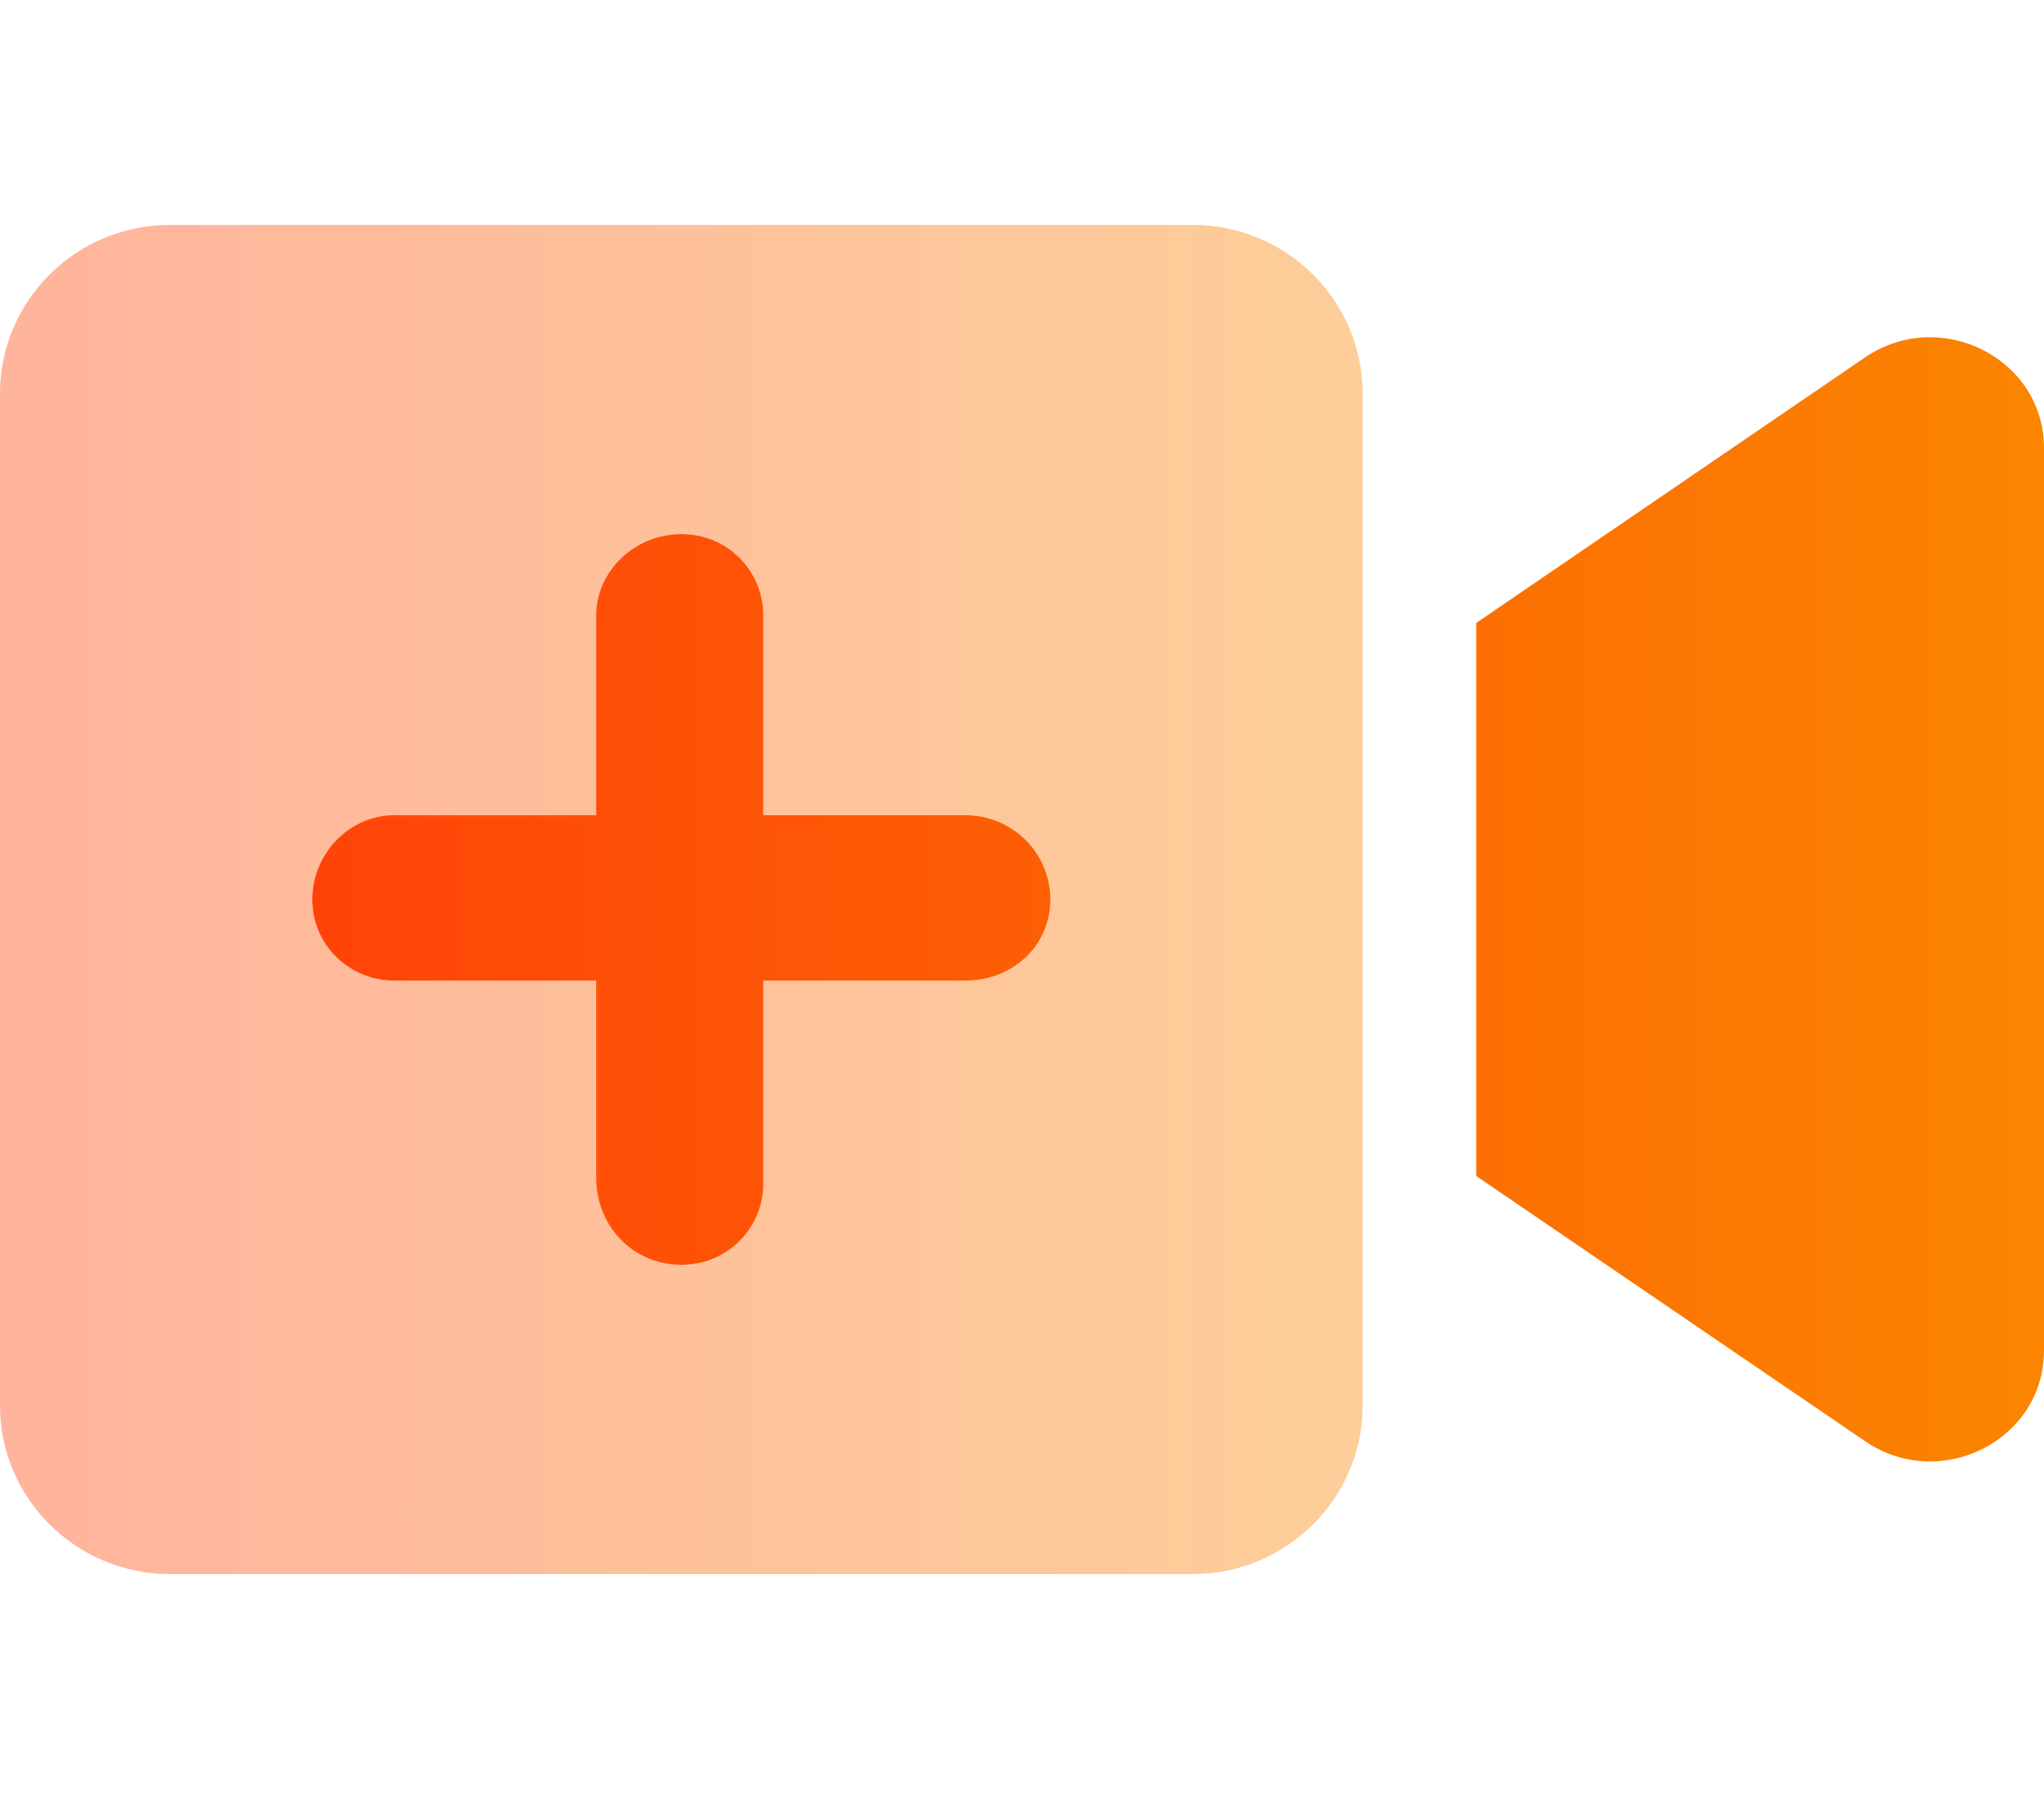
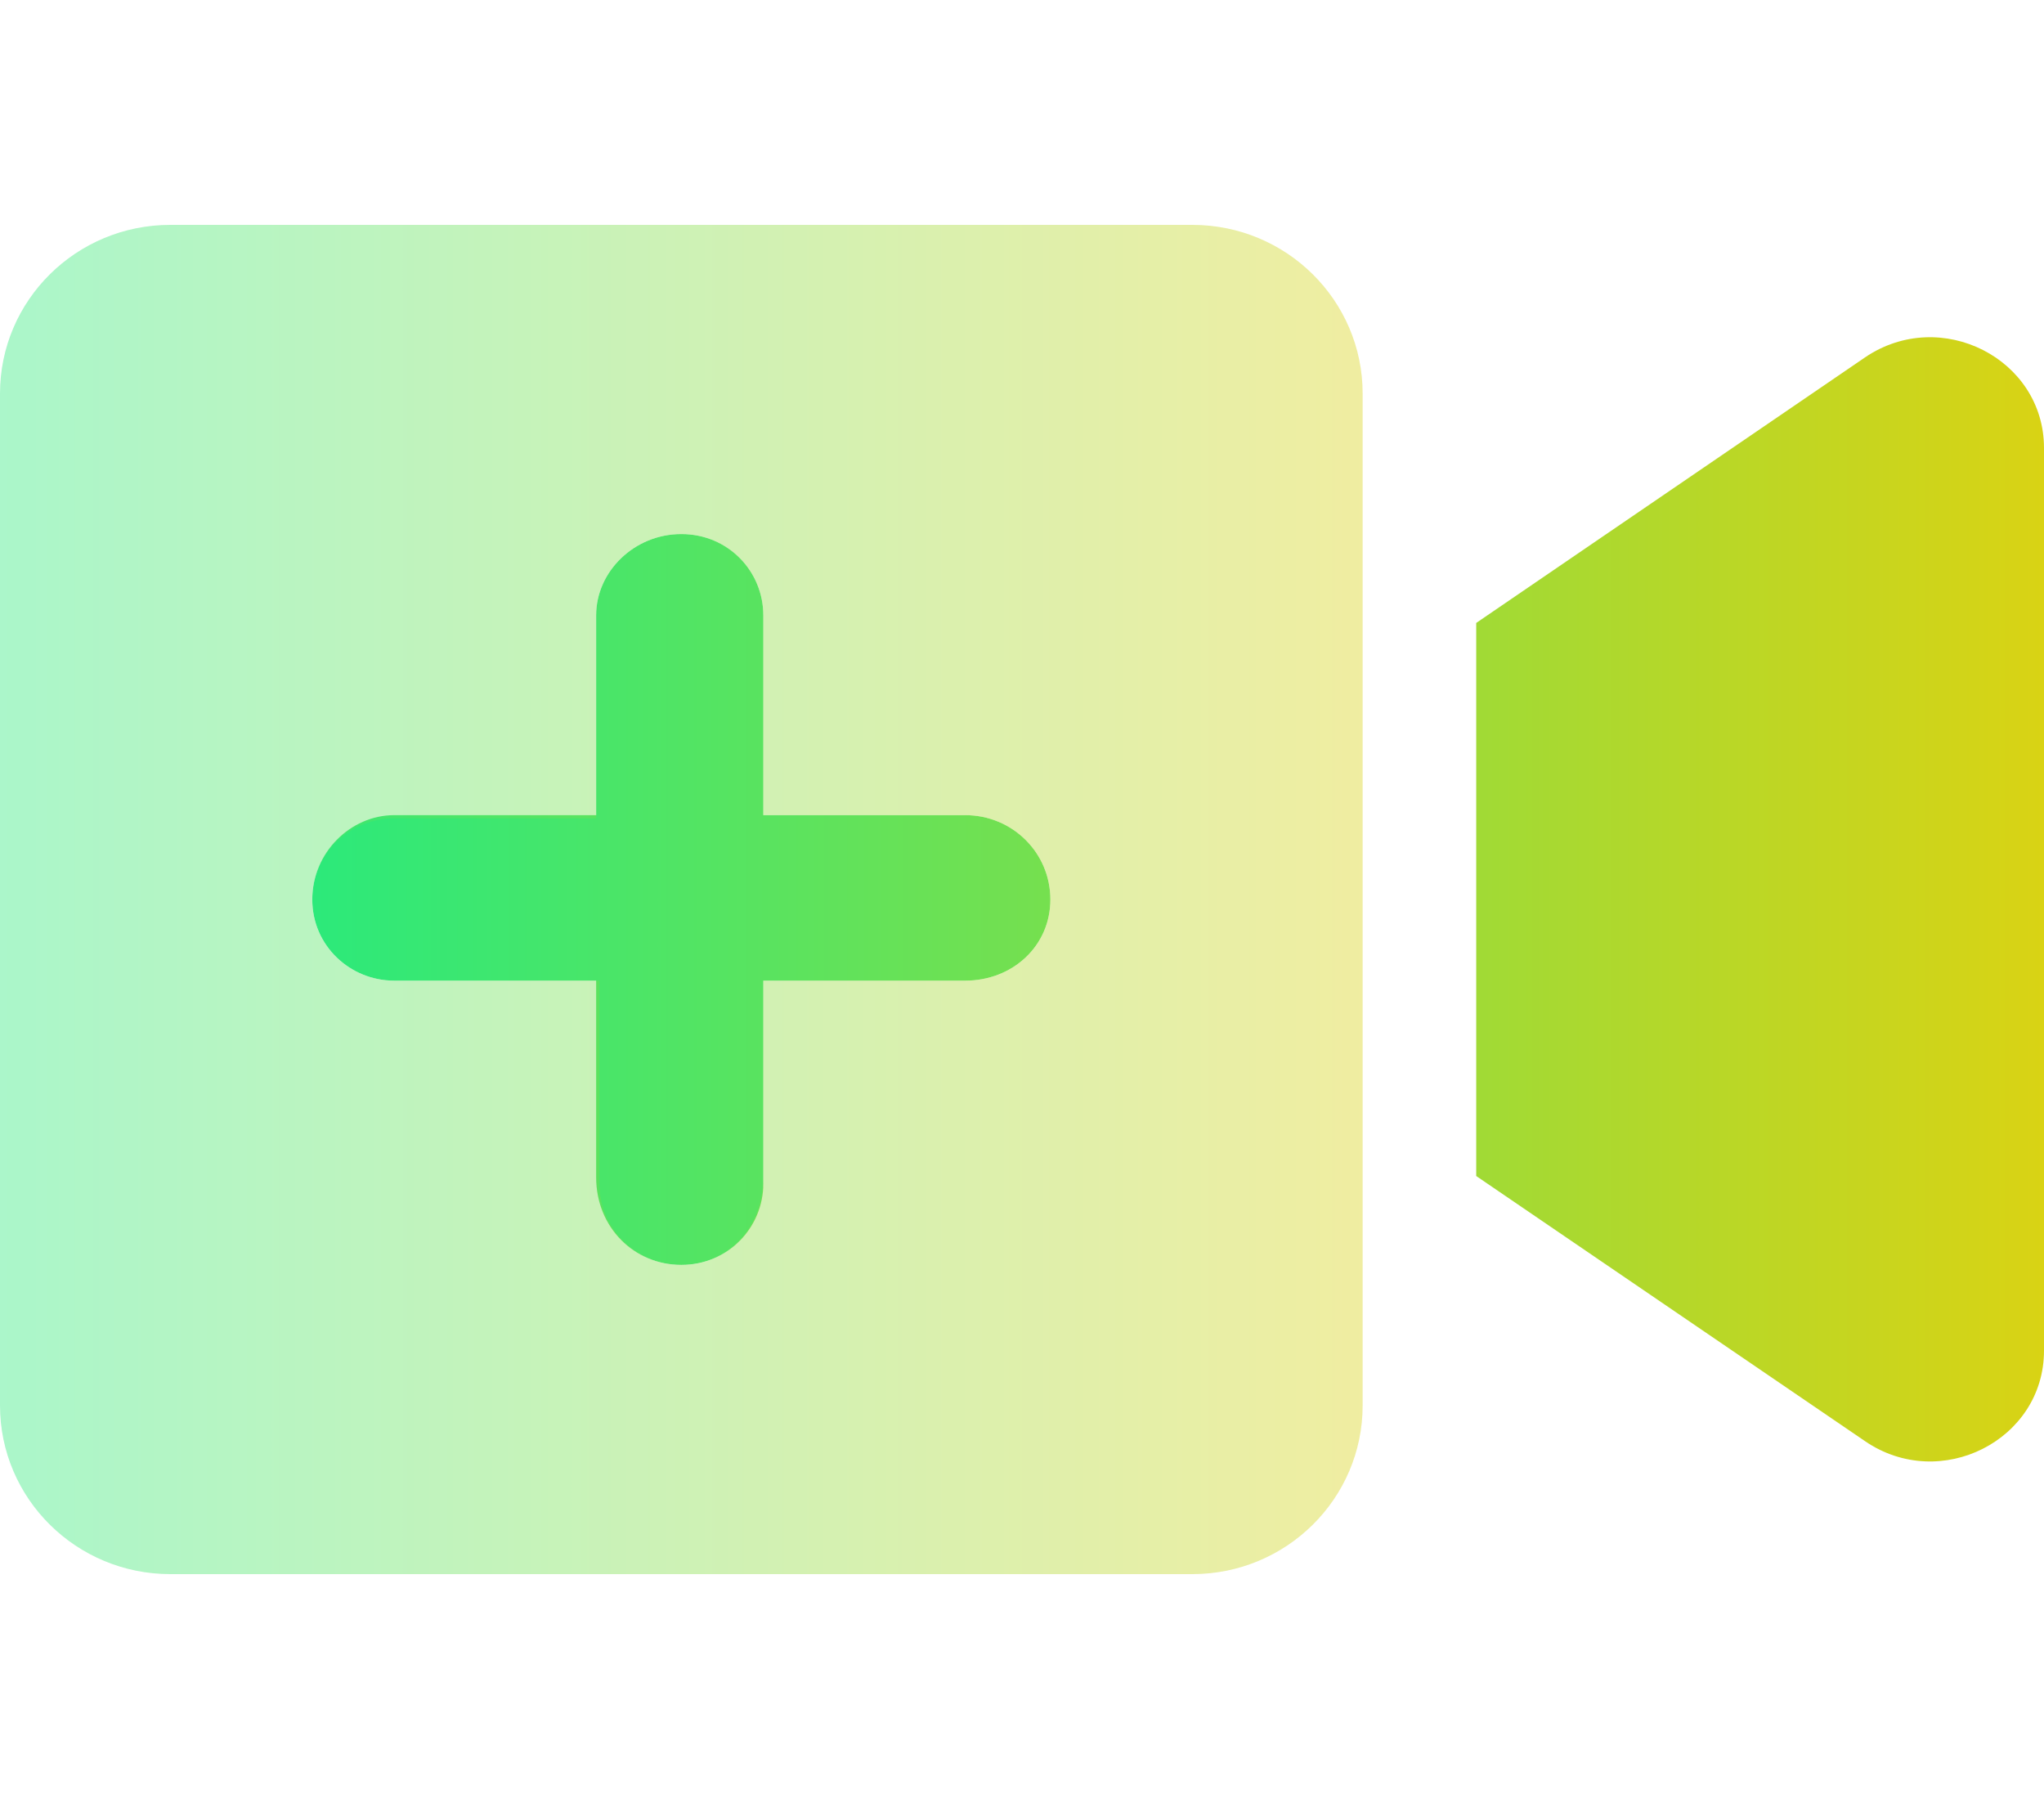
<svg xmlns="http://www.w3.org/2000/svg" width="50" height="44" viewBox="0 0 50 44" fill="none">
-   <path d="M45.625 8.739L36.111 15.236V28.763L45.625 35.25C47.465 36.506 50 35.225 50 33.034V10.957C50 8.774 47.474 7.487 45.625 8.739ZM23.611 19.937H18.672V15.047C18.672 13.982 17.821 13.062 16.666 13.062C15.512 13.062 14.583 13.982 14.583 15.047V19.937H9.644C8.571 19.937 7.639 20.857 7.639 22C7.639 23.139 8.57 23.985 9.644 23.985H14.583V28.797C14.583 30.017 15.512 30.937 16.666 30.937C17.817 30.937 18.672 30.014 18.672 28.952V23.985H23.611C24.765 23.985 25.694 23.142 25.694 22C25.694 20.857 24.765 19.937 23.611 19.937Z" fill="url(#paint0_linear_9117_28940)" />
-   <path opacity="0.4" d="M29.167 5.5H4.167C1.865 5.5 0 7.347 0 9.625V34.375C0 36.652 1.865 38.5 4.167 38.5H29.167C31.468 38.5 33.333 36.653 33.333 34.375V9.625C33.333 7.347 31.467 5.5 29.167 5.5ZM23.611 23.985H18.672V28.798C18.672 30.018 17.821 30.938 16.667 30.938C15.515 30.938 14.662 30.015 14.662 28.952V23.985H9.644C8.57 23.985 7.639 23.143 7.639 22C7.639 20.86 8.571 20.015 9.644 20.015H14.583V15.048C14.583 13.982 15.512 13.062 16.667 13.062C17.821 13.062 18.672 13.986 18.672 15.048V19.938H23.611C24.766 19.938 25.694 20.857 25.694 22C25.694 23.143 24.766 23.985 23.611 23.985Z" fill="url(#paint1_linear_9117_28940)" />
+   <path d="M45.625 8.739L36.111 15.236V28.763L45.625 35.25C47.465 36.506 50 35.225 50 33.034V10.957C50 8.774 47.474 7.487 45.625 8.739ZM23.611 19.937H18.672V15.047C18.672 13.982 17.821 13.062 16.666 13.062C15.512 13.062 14.583 13.982 14.583 15.047V19.937H9.644C8.571 19.937 7.639 20.857 7.639 22C7.639 23.139 8.57 23.985 9.644 23.985H14.583V28.797C14.583 30.017 15.512 30.937 16.666 30.937C17.817 30.937 18.672 30.014 18.672 28.952V23.985H23.611C24.765 23.985 25.694 23.142 25.694 22C25.694 20.857 24.765 19.937 23.611 19.937Z" fill="url(#paint0_linear_9117_31293)" />
+   <path opacity="0.4" d="M29.167 5.5H4.167C1.865 5.5 0 7.347 0 9.625V34.375C0 36.652 1.865 38.5 4.167 38.5H29.167C31.468 38.5 33.333 36.653 33.333 34.375V9.625C33.333 7.347 31.467 5.5 29.167 5.5ZM23.611 23.985H18.672V28.798C18.672 30.018 17.821 30.938 16.667 30.938C15.515 30.938 14.662 30.015 14.662 28.952V23.985H9.644C8.57 23.985 7.639 23.143 7.639 22C7.639 20.86 8.571 20.015 9.644 20.015H14.583V15.048C14.583 13.982 15.512 13.062 16.667 13.062C17.821 13.062 18.672 13.986 18.672 15.048V19.938H23.611C24.766 19.938 25.694 20.857 25.694 22C25.694 23.143 24.766 23.985 23.611 23.985Z" fill="url(#paint1_linear_9117_31293)" />
  <defs>
-     <linearGradient id="paint0_linear_9117_28940" x1="7.639" y1="21.996" x2="50" y2="21.996" gradientUnits="userSpaceOnUse">
-       <stop stop-color="#FF4308" />
-       <stop offset="1" stop-color="#FB8500" />
+     <linearGradient id="paint0_linear_9117_31293" x1="7.639" y1="21.996" x2="50" y2="21.996" gradientUnits="userSpaceOnUse">
+       <stop stop-color="#2CE97A" />
+       <stop offset="1" stop-color="#D9D314" />
    </linearGradient>
-     <linearGradient id="paint1_linear_9117_28940" x1="0" y1="22" x2="33.333" y2="22" gradientUnits="userSpaceOnUse">
-       <stop stop-color="#FF4308" />
-       <stop offset="1" stop-color="#FB8500" />
+     <linearGradient id="paint1_linear_9117_31293" x1="0" y1="22" x2="33.333" y2="22" gradientUnits="userSpaceOnUse">
+       <stop stop-color="#2CE97A" />
+       <stop offset="1" stop-color="#D9D314" />
    </linearGradient>
  </defs>
</svg>
